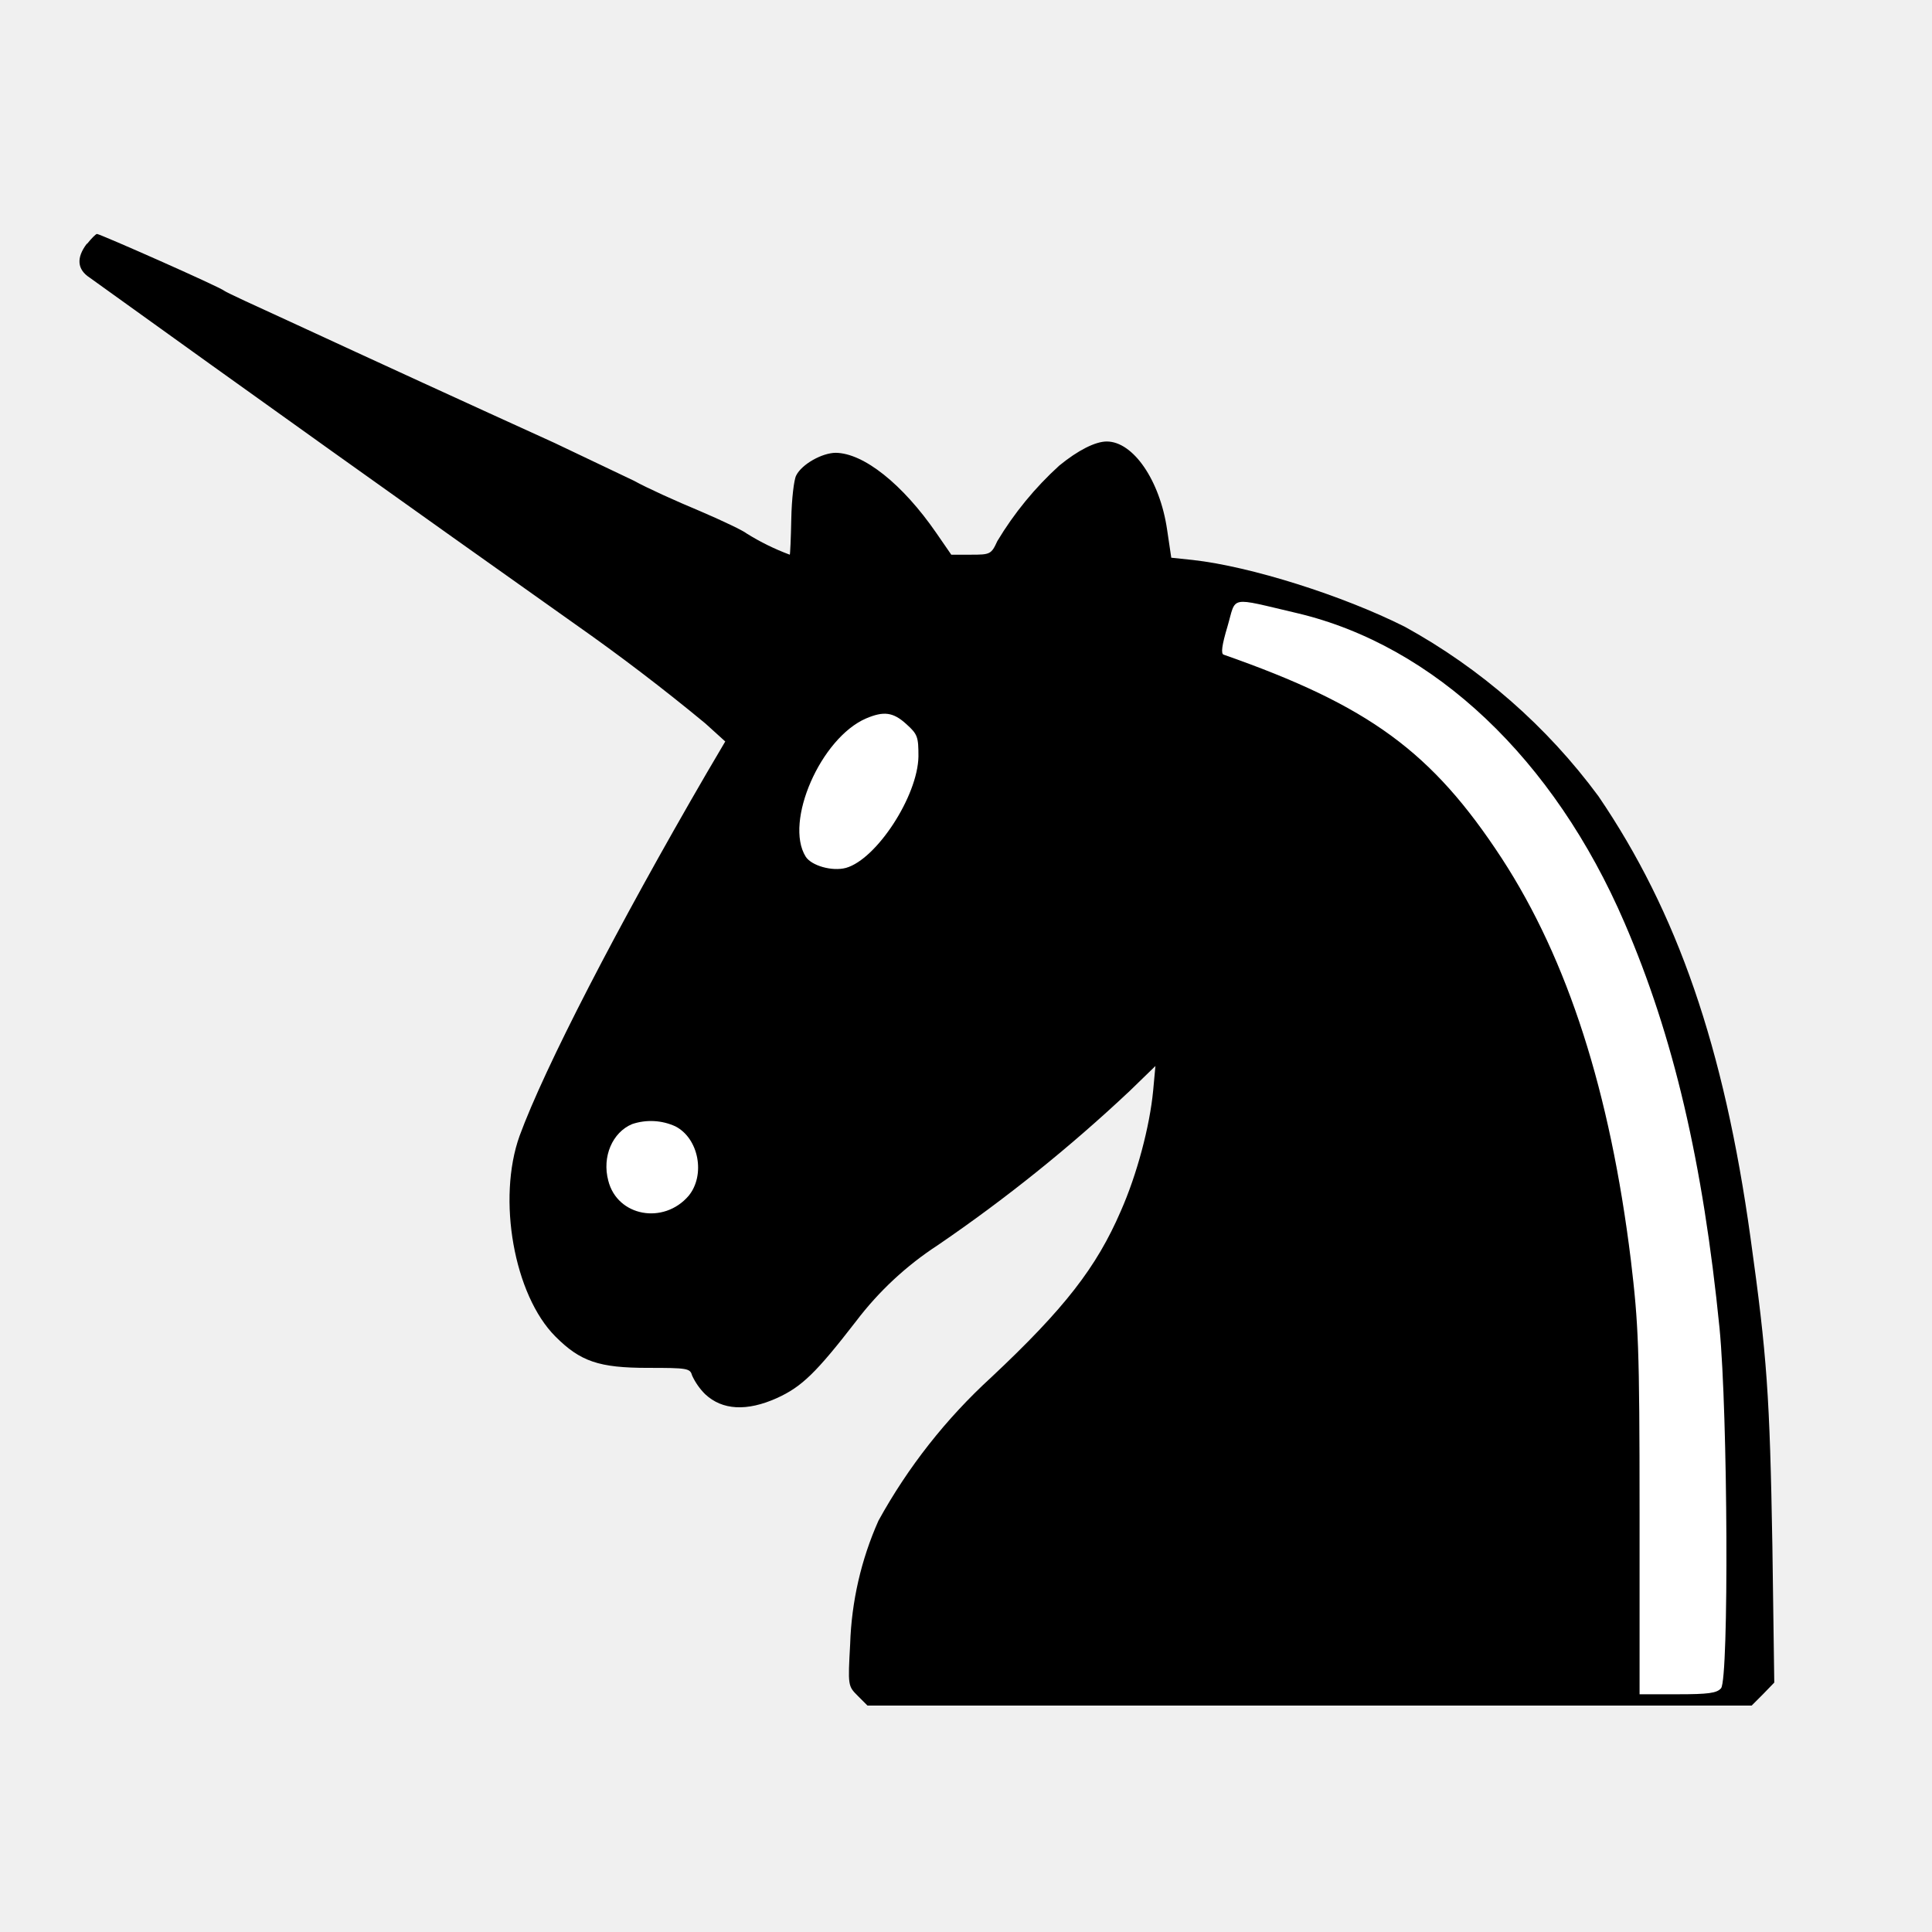
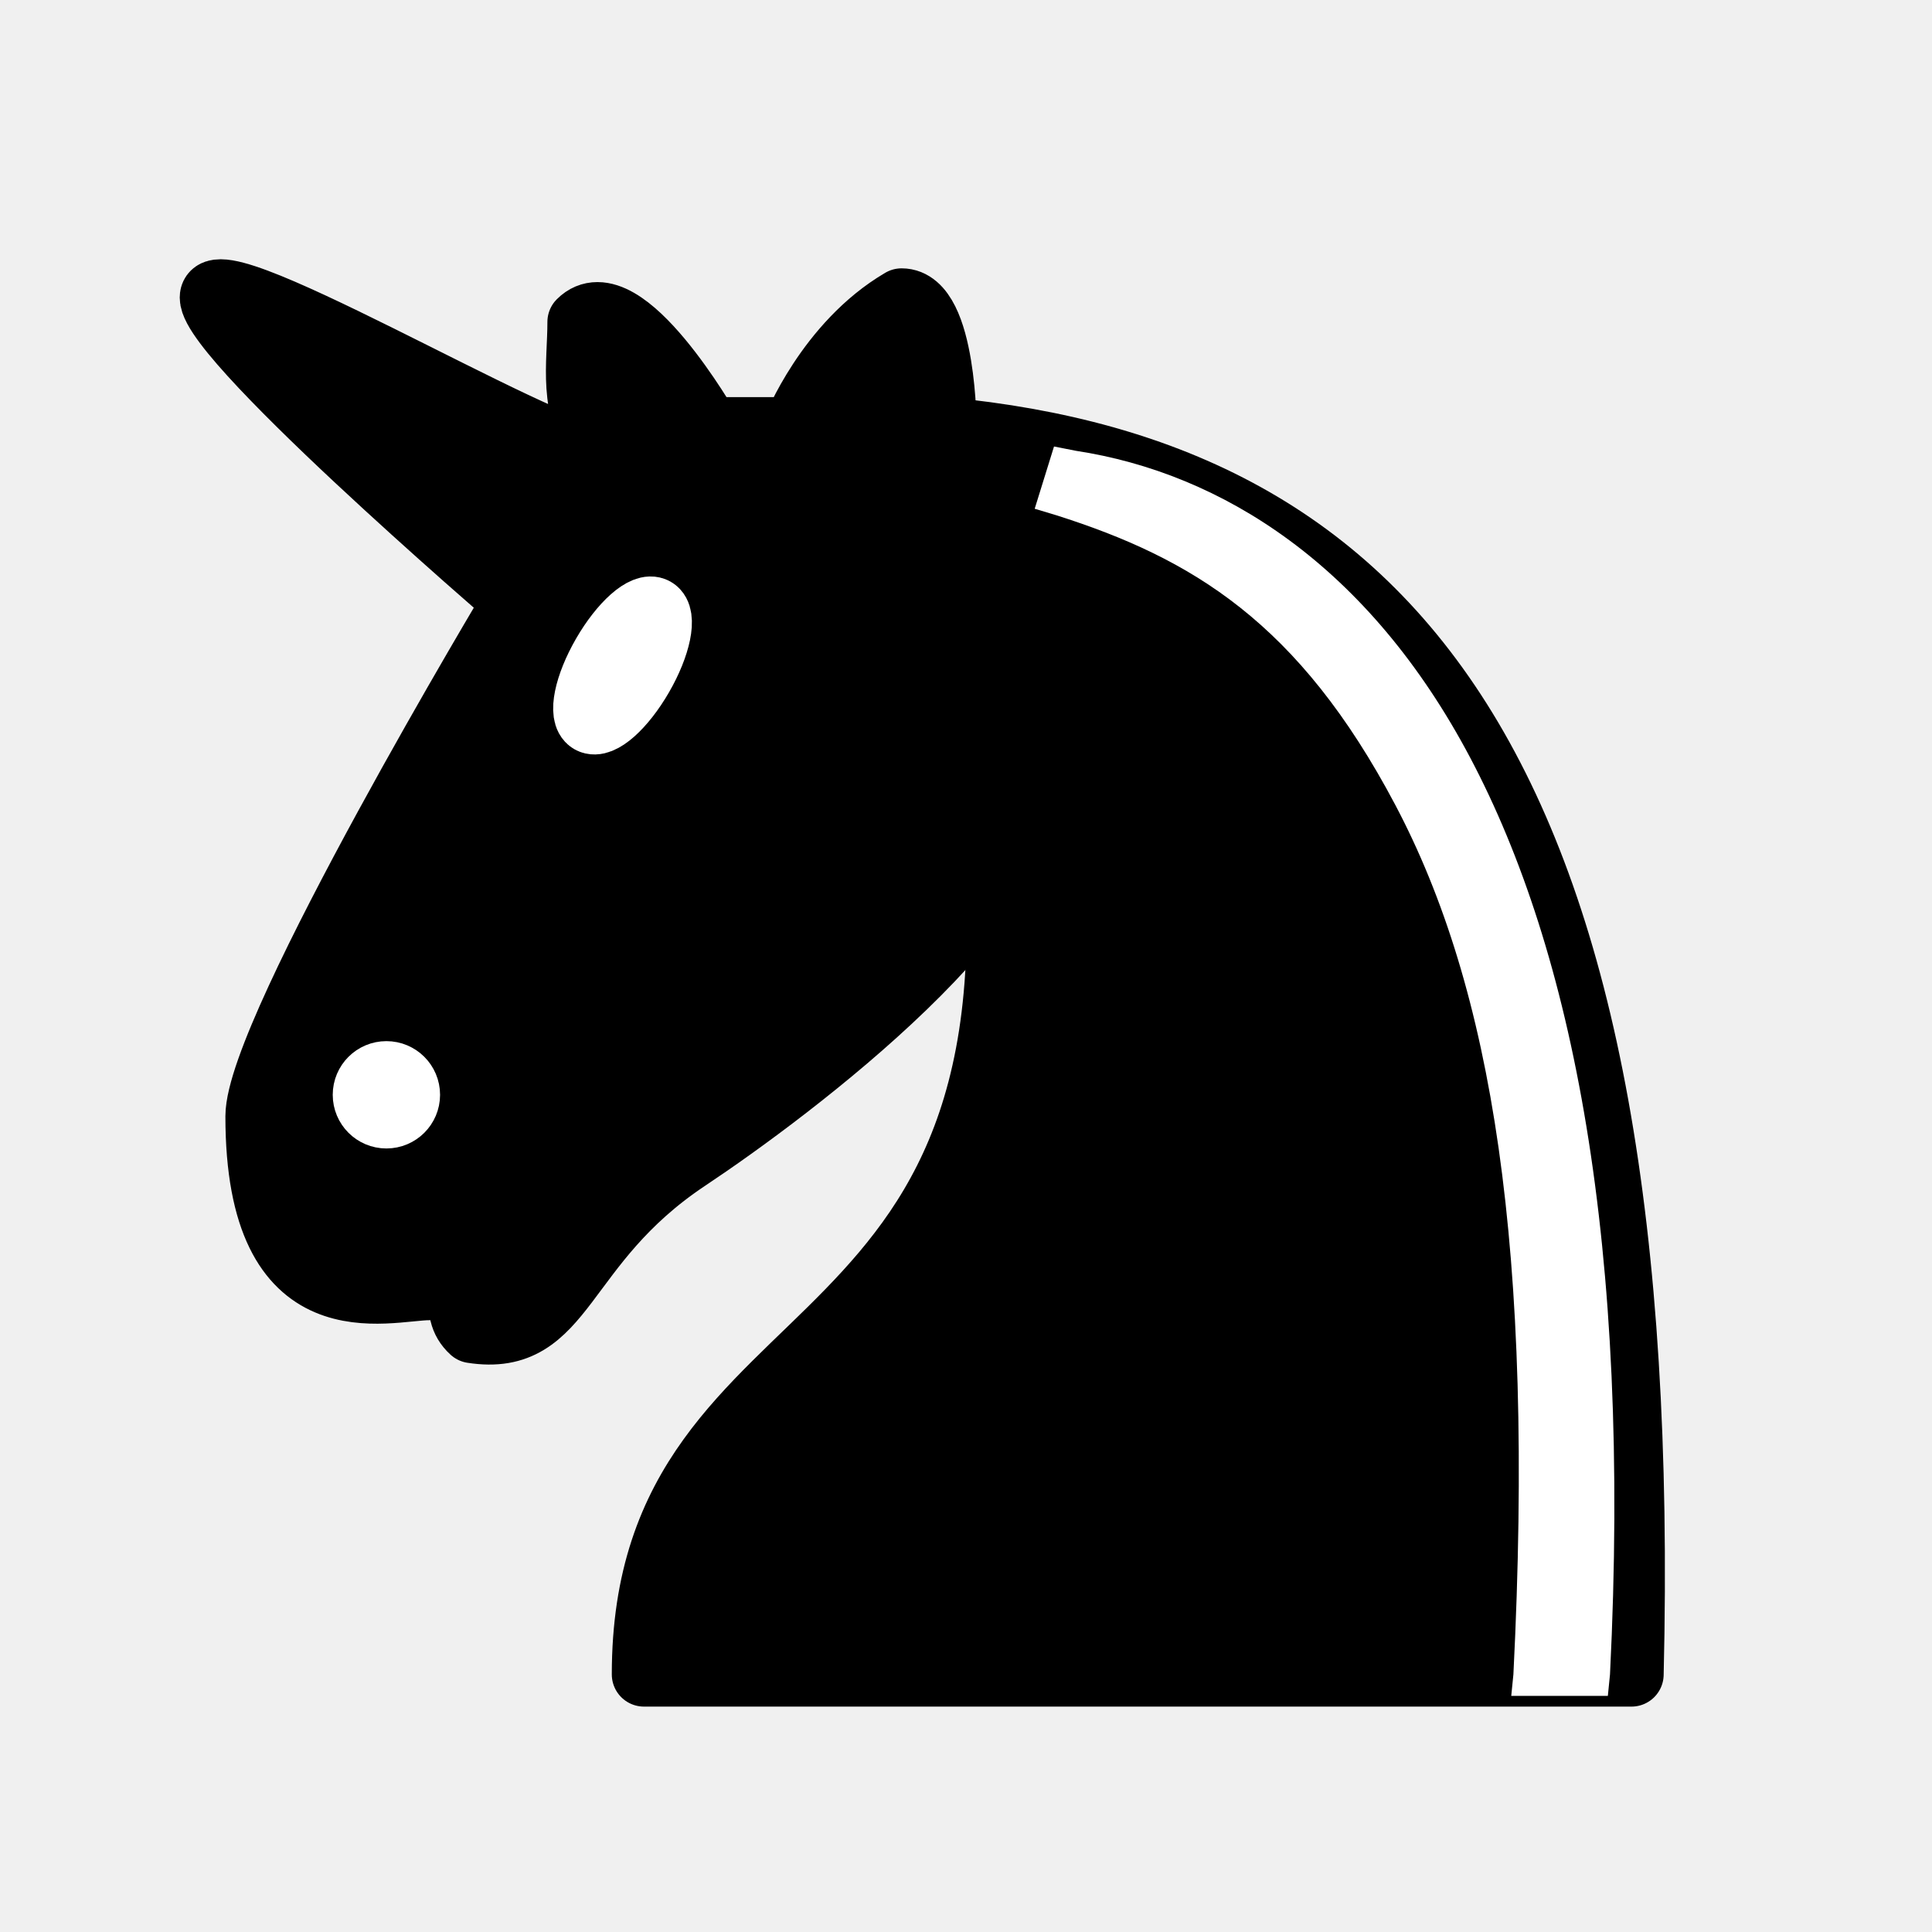
- <svg xmlns="http://www.w3.org/2000/svg" version="1.1" viewBox="0 0 5120 5120">
-   <path d="M3253 1660c-15 50-18 73-10 75 385 135 552 257 737 540 175 269 287 618 342 1065 20 169 23 228 23 668V4490h101c81 0 104-3 115-16 21-26 18-726-4-954-44-440-122-774-252-1075-187-434-504-734-867-820-184-43-161-47-185 35m-958 244c-120 52-217 274-160 366 15 24 70 40 107 30 81-23 190-190 192-295 0-52-2-59-32-86-35-32-60-35-107-15m-620 1075c-52 22-80 86-63 150 24 95 147 117 213 40 45-55 27-152-35-184a156 156 0 00-115-6" fill="#ffffff" fill-rule="evenodd" />
-   <path d="M230 646c-28 37-26 68 8 90a208293 208293 0 00 1286 918 5508 5508 0 01 345 263l53 48-50 85c-236 406-429 780-495 960-60 167-15 422 95 532 66 66 115 83 245 83 104 0 112 1 117 20a170 170 0 00 35 50c45 42 110 46 190 10 66-30 104-67 210-204a861 861 0 01 216-201 4190 4190 0 00 509-409l68-66-6 65c-9 95-43 223-86 320-64 148-148 257-343 440a1486 1486 0 00-299 380 873 873 0 00-75 327c-6 110-6 111 20 137l26 26h2343l30-30 30-31-5-362c-7-400-14-501-58-817-70-505-194-863-403-1170a1590 1590 0 00-513-449c-165-83-409-160-562-177l-57-6-11-74c-19-131-90-234-160-234-30 0-76 23-126 64a888 888 0 00-164 200c-16 35-19 36-70 36h-52l-40-58c-89-129-192-211-266-212-36 0-90 30-105 60-6 11-12 63-13 115-1 52-3 95-4 95a630 630 0 01-114-56c-8-7-64-34-125-60-60-25-138-60-174-80l-210-100a119788 119788 0 01-700-321c-90-41-170-78-175-82-11-10-330-151-338-151-3 0-15 12-26 26M3253 1660c-15 50-18 73-10 75 385 135 552 257 737 540 175 269 287 618 342 1065 20 169 23 228 23 668V4490h101c81 0 104-3 115-16 21-26 18-726-4-954-44-440-122-774-252-1075-187-434-504-734-867-820-184-43-161-47-185 35m-958 244c-120 52-217 274-160 366 15 24 70 40 107 30 81-23 190-190 192-295 0-52-2-59-32-86-35-32-60-35-107-15m-620 1075c-52 22-80 86-63 150 24 95 147 117 213 40 45-55 27-152-35-184a156 156 0 00-115-6" fill="#000000" fill-rule="evenodd" />
+ <svg xmlns="http://www.w3.org/2000/svg" version="1.1" width="45" height="45">
+   <g>
+     <g id="Head" style="opacity:1; fill:none; fill-opacity:1; fill-rule:evenodd; stroke:#000000; stroke-width:1.5; stroke-linecap:round;stroke-linejoin:round;stroke-miterlimit:4; stroke-dasharray:none; stroke-opacity:1;">
+       <path id="Neck" d="M 22,10 C 32.5,11 38.5,18 38,39 L 15,39 C 15,30 25,32.5 23,18" style="fill:#000000; stroke:#000000;" />
+       <path id="Face" fill="#000000" d="m24,18c0.38,2.91 -5.55,7.37 -8,9c-3,2 -2.82,4.34 -5,4c-1.042,-0.94 1.41,-3.04 0,-3c-1,0 0.19,1.23 -1,2c-1,0 -4,1 -4,-4c0,-2 6,-12 6,-12c0,0 -7.527,-6.475 -7.041,-7.15c0.486,-0.675 8.986,4.45 9.041,3.65c-0.73,-0.994 -0.5,-2 -0.5,-3c1,-1 3,2.5 3,2.5l2,0c0,0 0.78,-1.992 2.5,-3c1,0 1,3 1,3" style="fill:#000000; stroke:#000000;" />
+       <path id="Nose" d="M 9.5 25.5 A 0.5 0.5 0 1 1 8.5,25.5 A 0.5 0.5 0 1 1 9.5 25.5 z" style="fill:#ffffff; stroke:#ffffff;" />
+       <path id="Eye" d="M 15 15.5 A 0.5 1.5 0 1 1  14,15.5 A 0.5 1.5 0 1 1  15 15.5 z" transform="matrix(0.866,0.5,-0.5,0.866,9.693,-5.173)" style="fill:#ffffff; stroke:#ffffff;" />
+       <path id="Mane" d="M 24.55,10.4 L 24.1,11.85 L 24.6,12 C 27.75,13 30.25,14.49 32.5,18.75 C 34.75,23.01 35.75,29.06 35.25,39 L 35.2,39.5 L 37.45,39.5 L 37.5,39 C 38,28.94 36.62,22.15 34.25,17.66 C 31.88,13.17 28.46,11.02 25.06,10.5 L 24.55,10.4 z " style="fill:#ffffff; stroke:none;" />
+     </g>
+   </g>
</svg>
